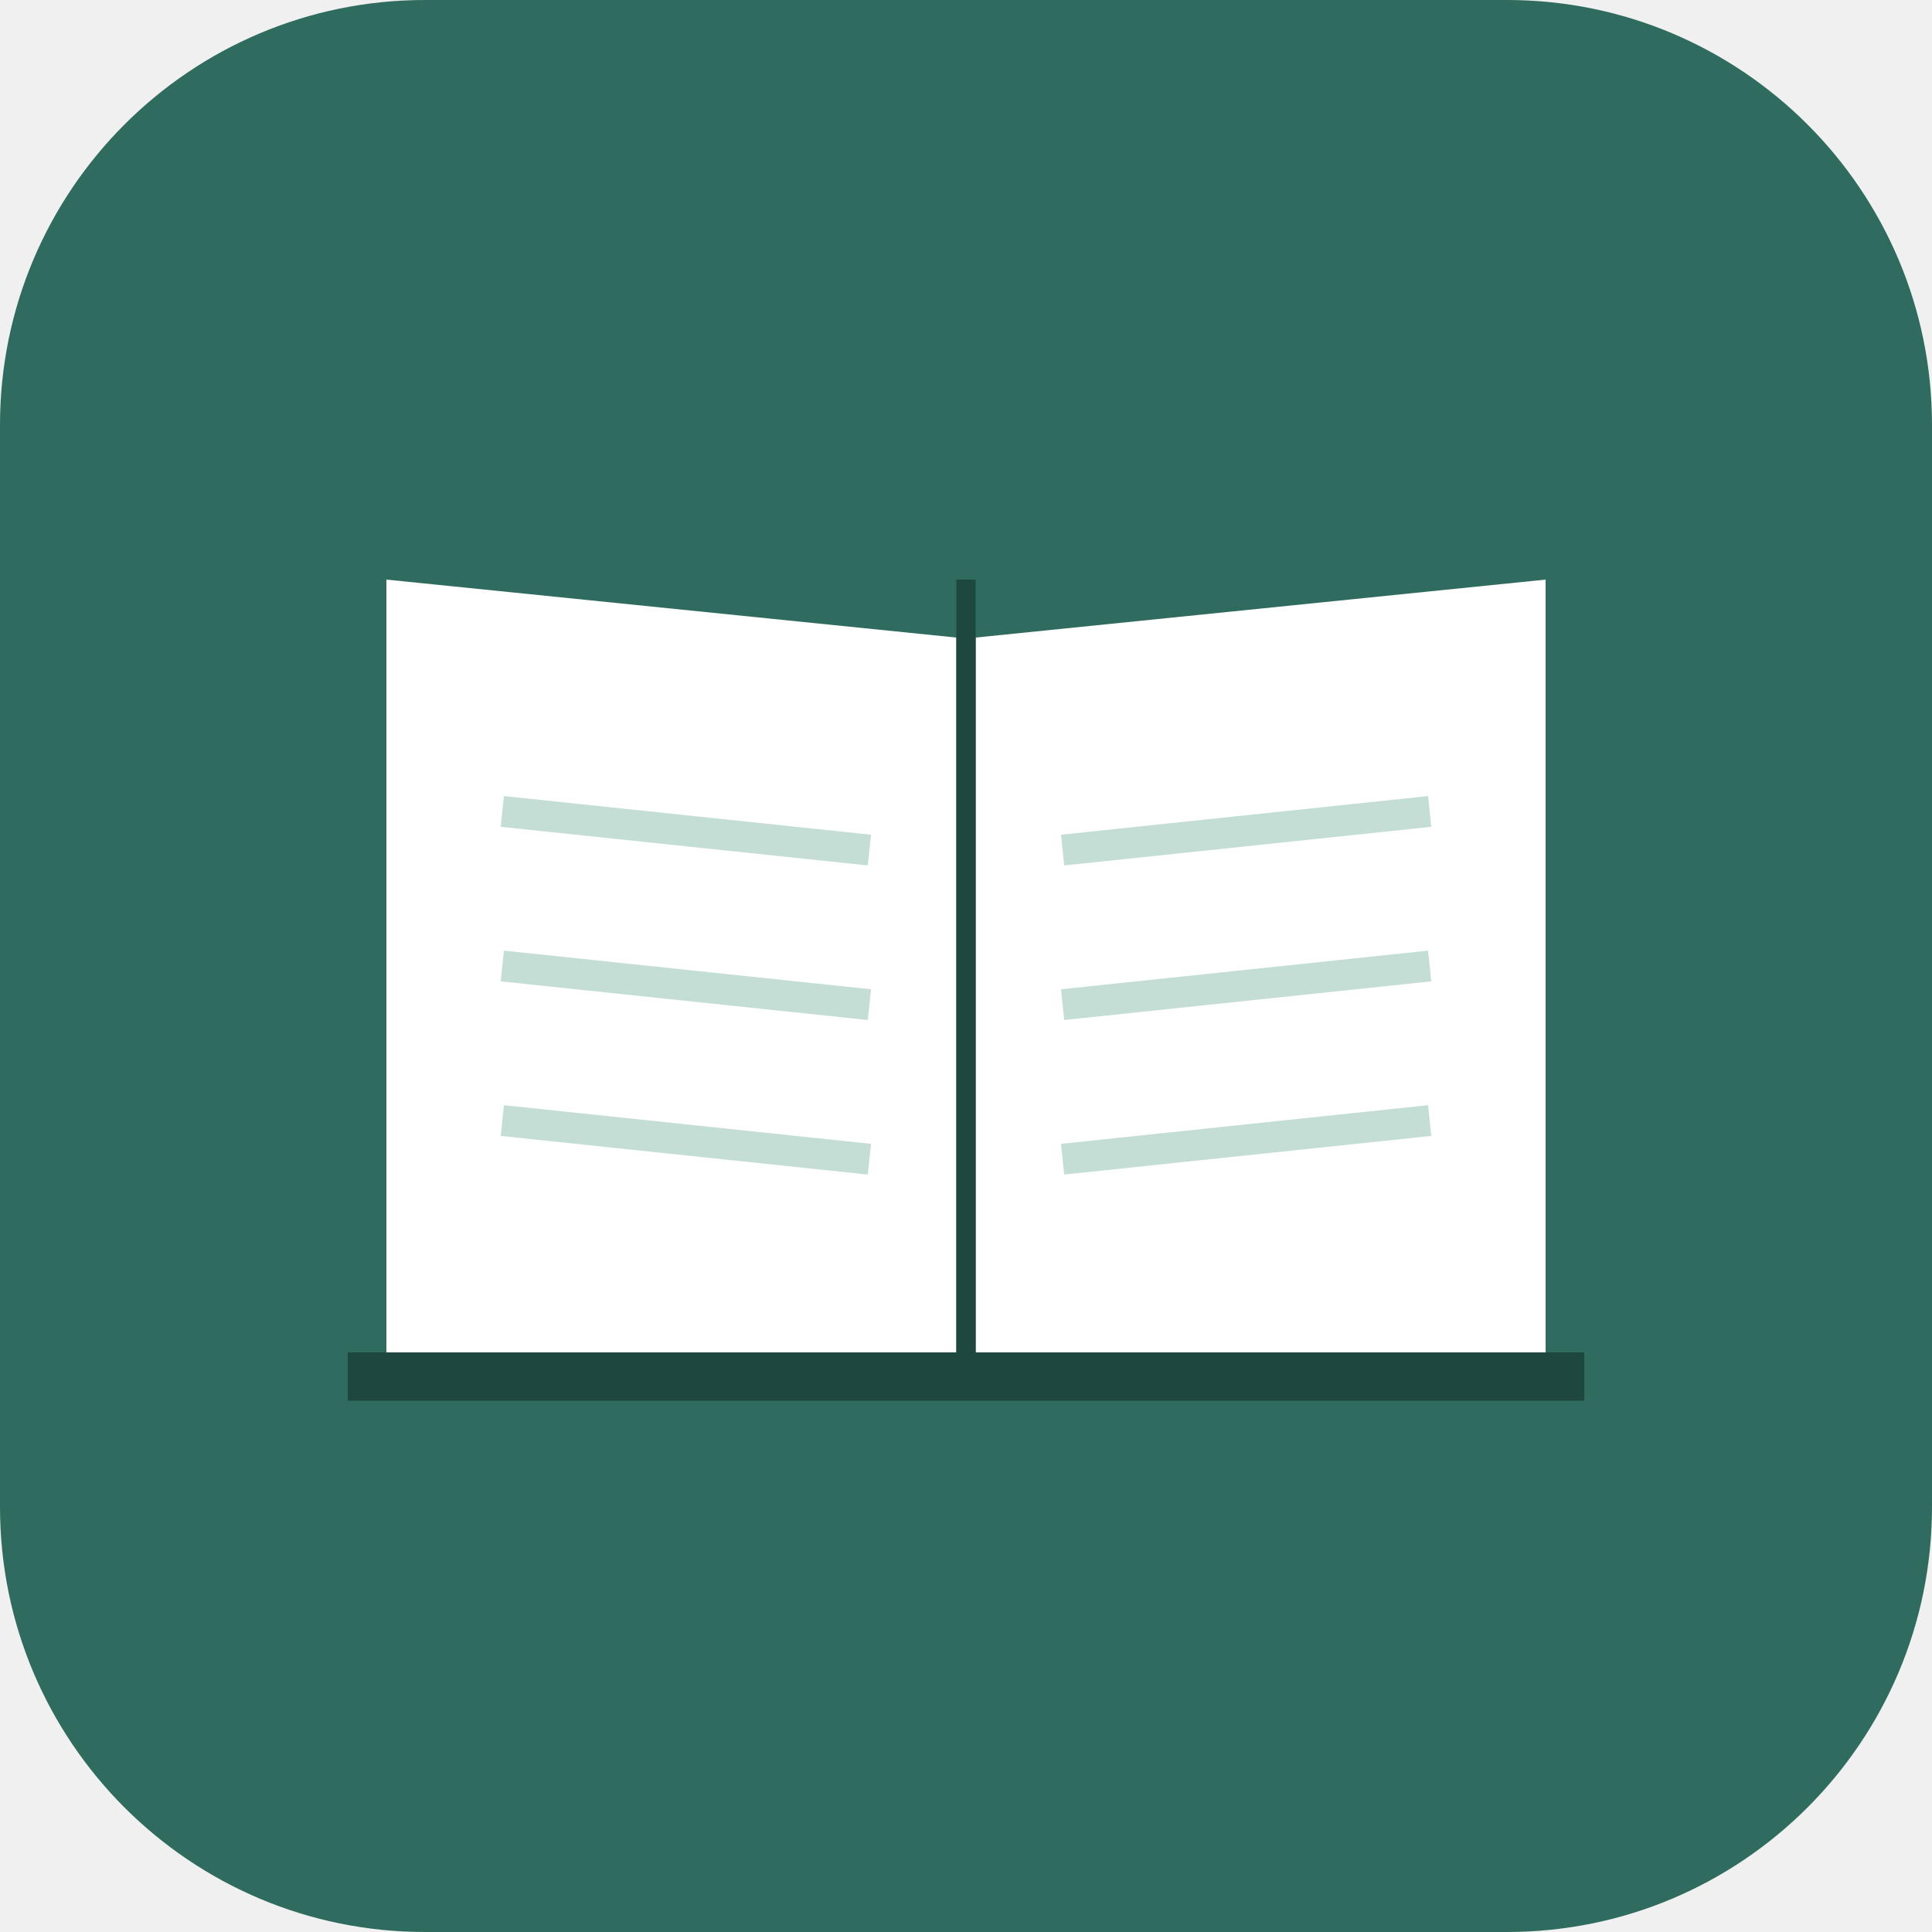
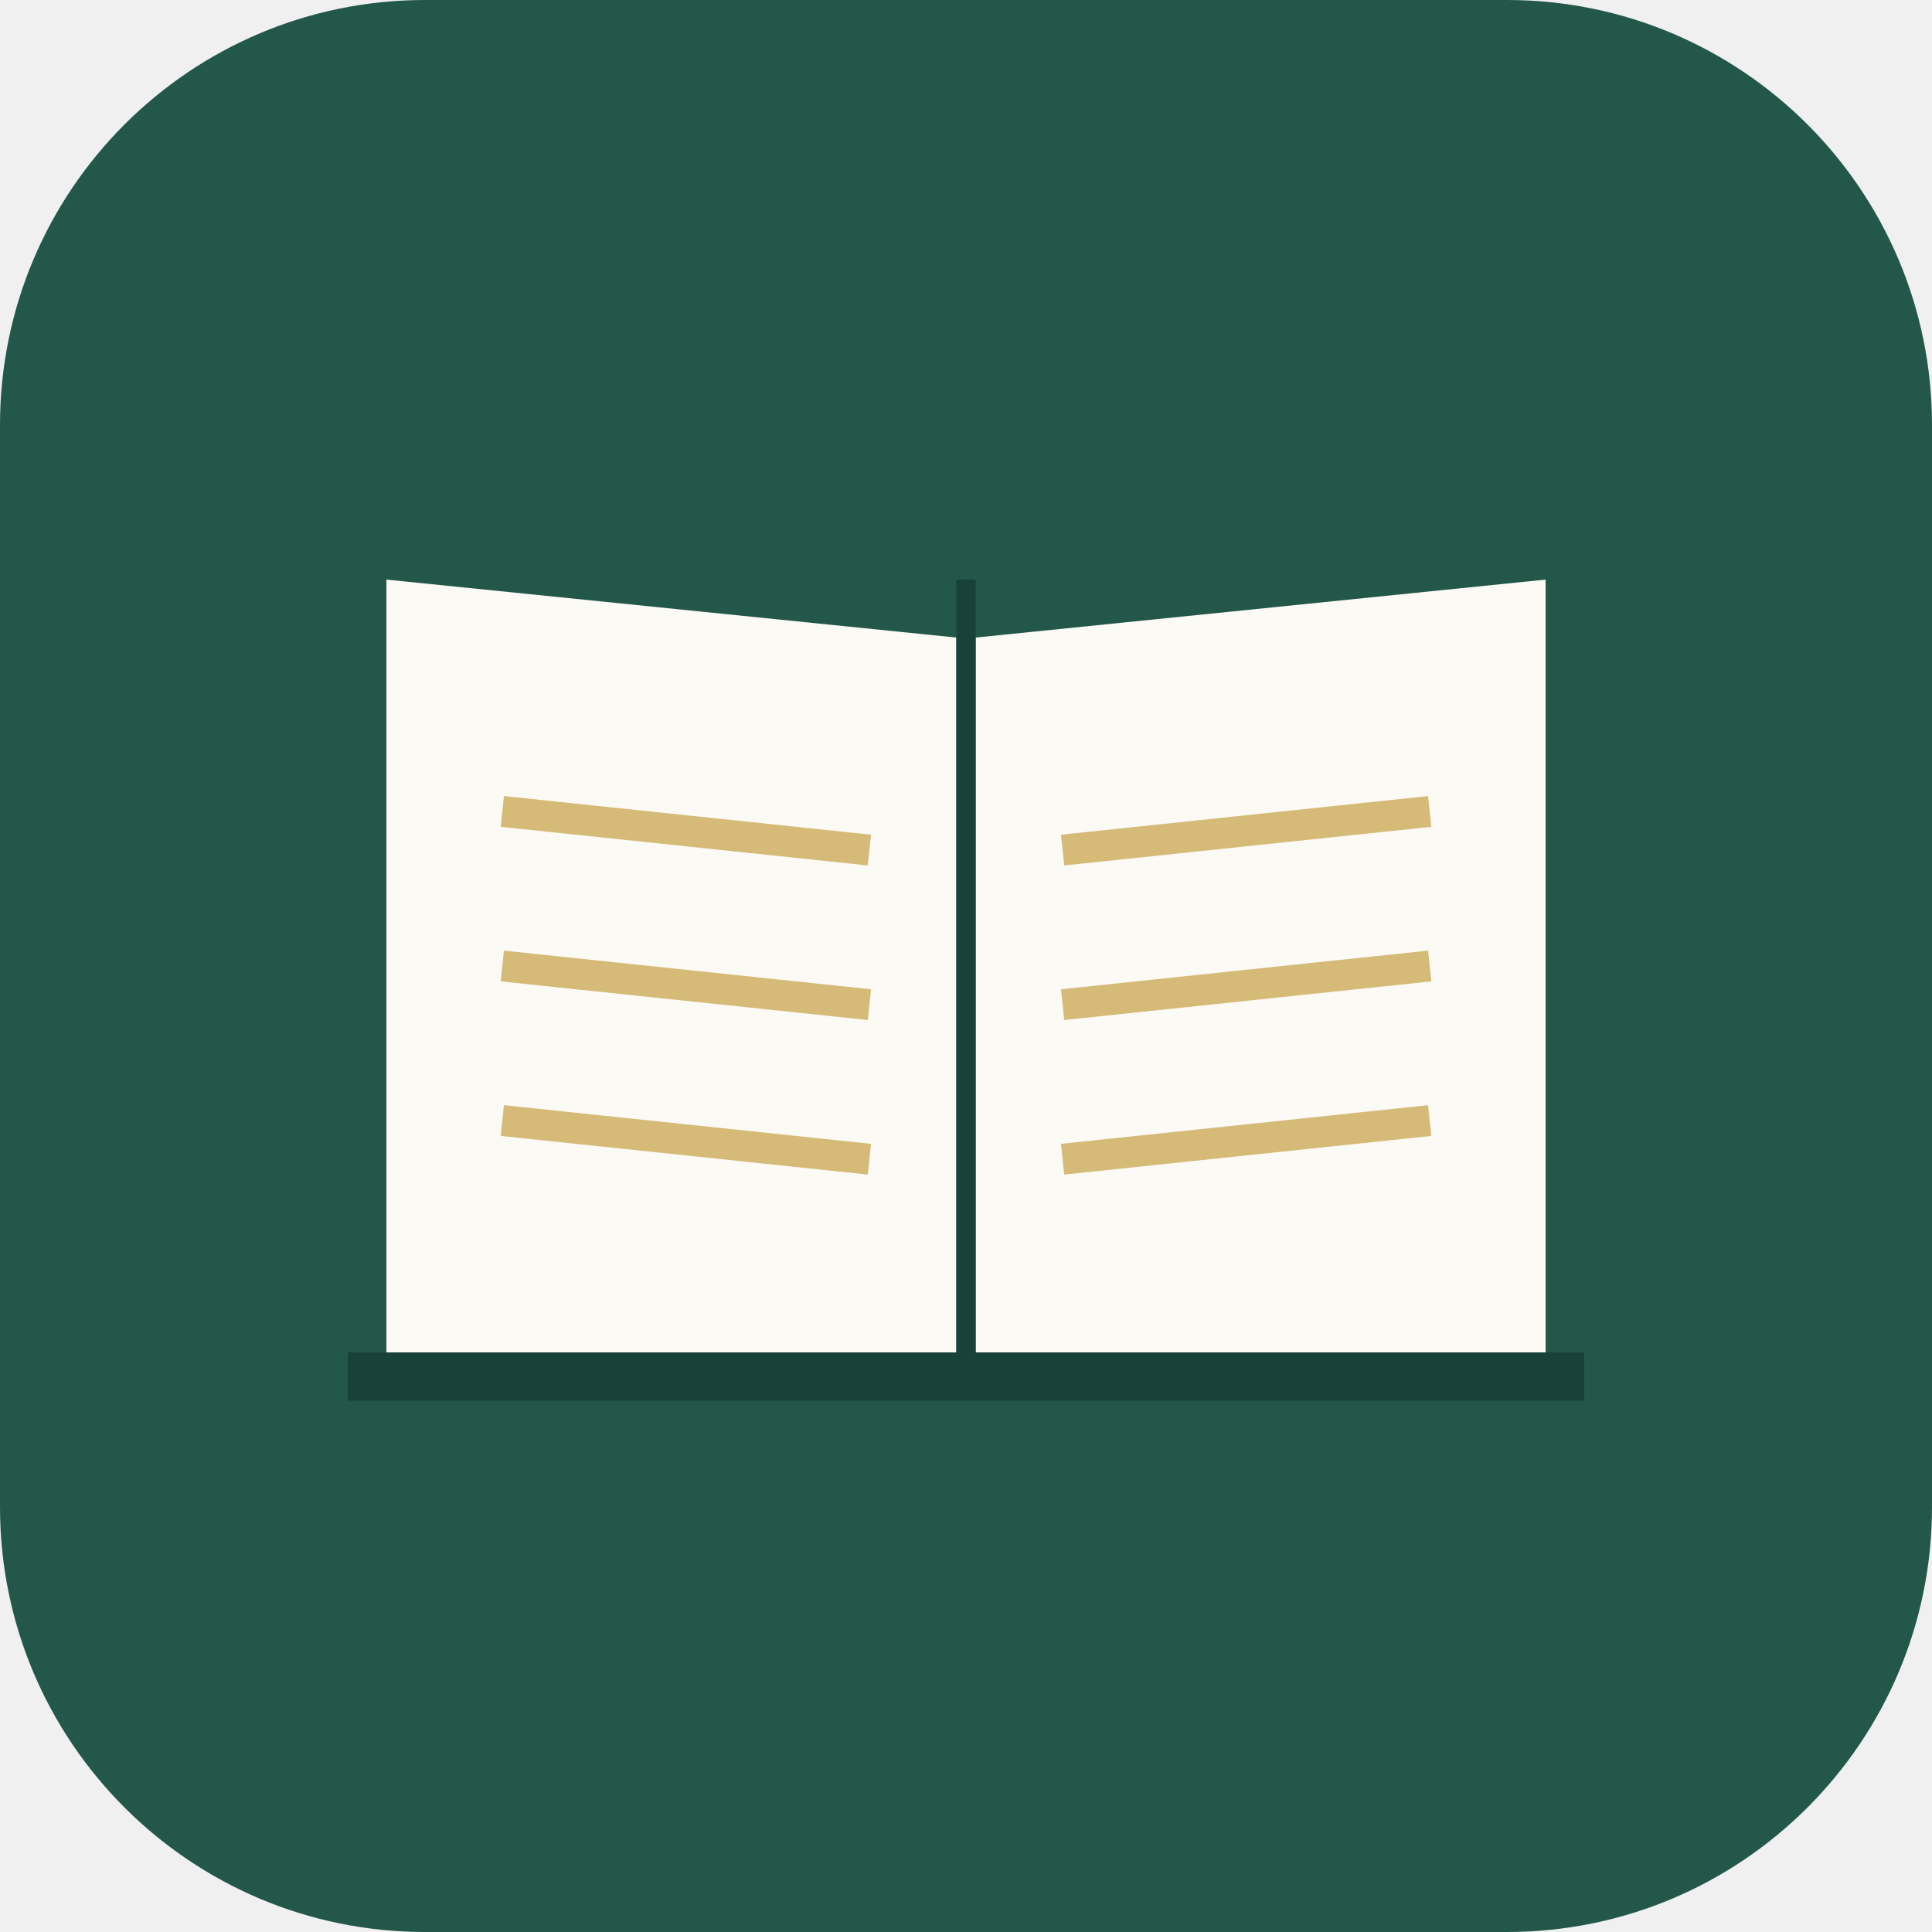
<svg xmlns="http://www.w3.org/2000/svg" viewBox="0 0 100 100">
-   <rect width="100" height="100" rx="22" fill="#2f6b5e" />
-   <path d="M20 30 L49.5 33 V70 H20 Z" fill="#fff" />
-   <path d="M80 30 L50.5 33 V70 H80 Z" fill="#fff" />
-   <rect x="49.5" y="30" width="1" height="40" fill="#1e483f" />
-   <rect x="18" y="70" width="64" height="2.5" fill="#1e483f" />
-   <g stroke="#c4ded5" stroke-width="1.6">
+   <rect width="100" height="100" rx="22" fill="#23574a" />
+   <path d="M20 30 L49.5 33 V70 H20 Z" fill="#fbfaf4" />
+   <path d="M80 30 L50.5 33 V70 H80 Z" fill="#fbfaf4" />
+   <rect x="49.5" y="30" width="1" height="40" fill="#18413a" />
+   <rect x="18" y="70" width="64" height="2.5" fill="#18413a" />
+   <g stroke="#d6ba78" stroke-width="1.6">
    <path d="M26 42 L45 44 M26 50 L45 52 M26 58 L45 60" />
    <path d="M74 42 L55 44 M74 50 L55 52 M74 58 L55 60" />
  </g>
</svg>
